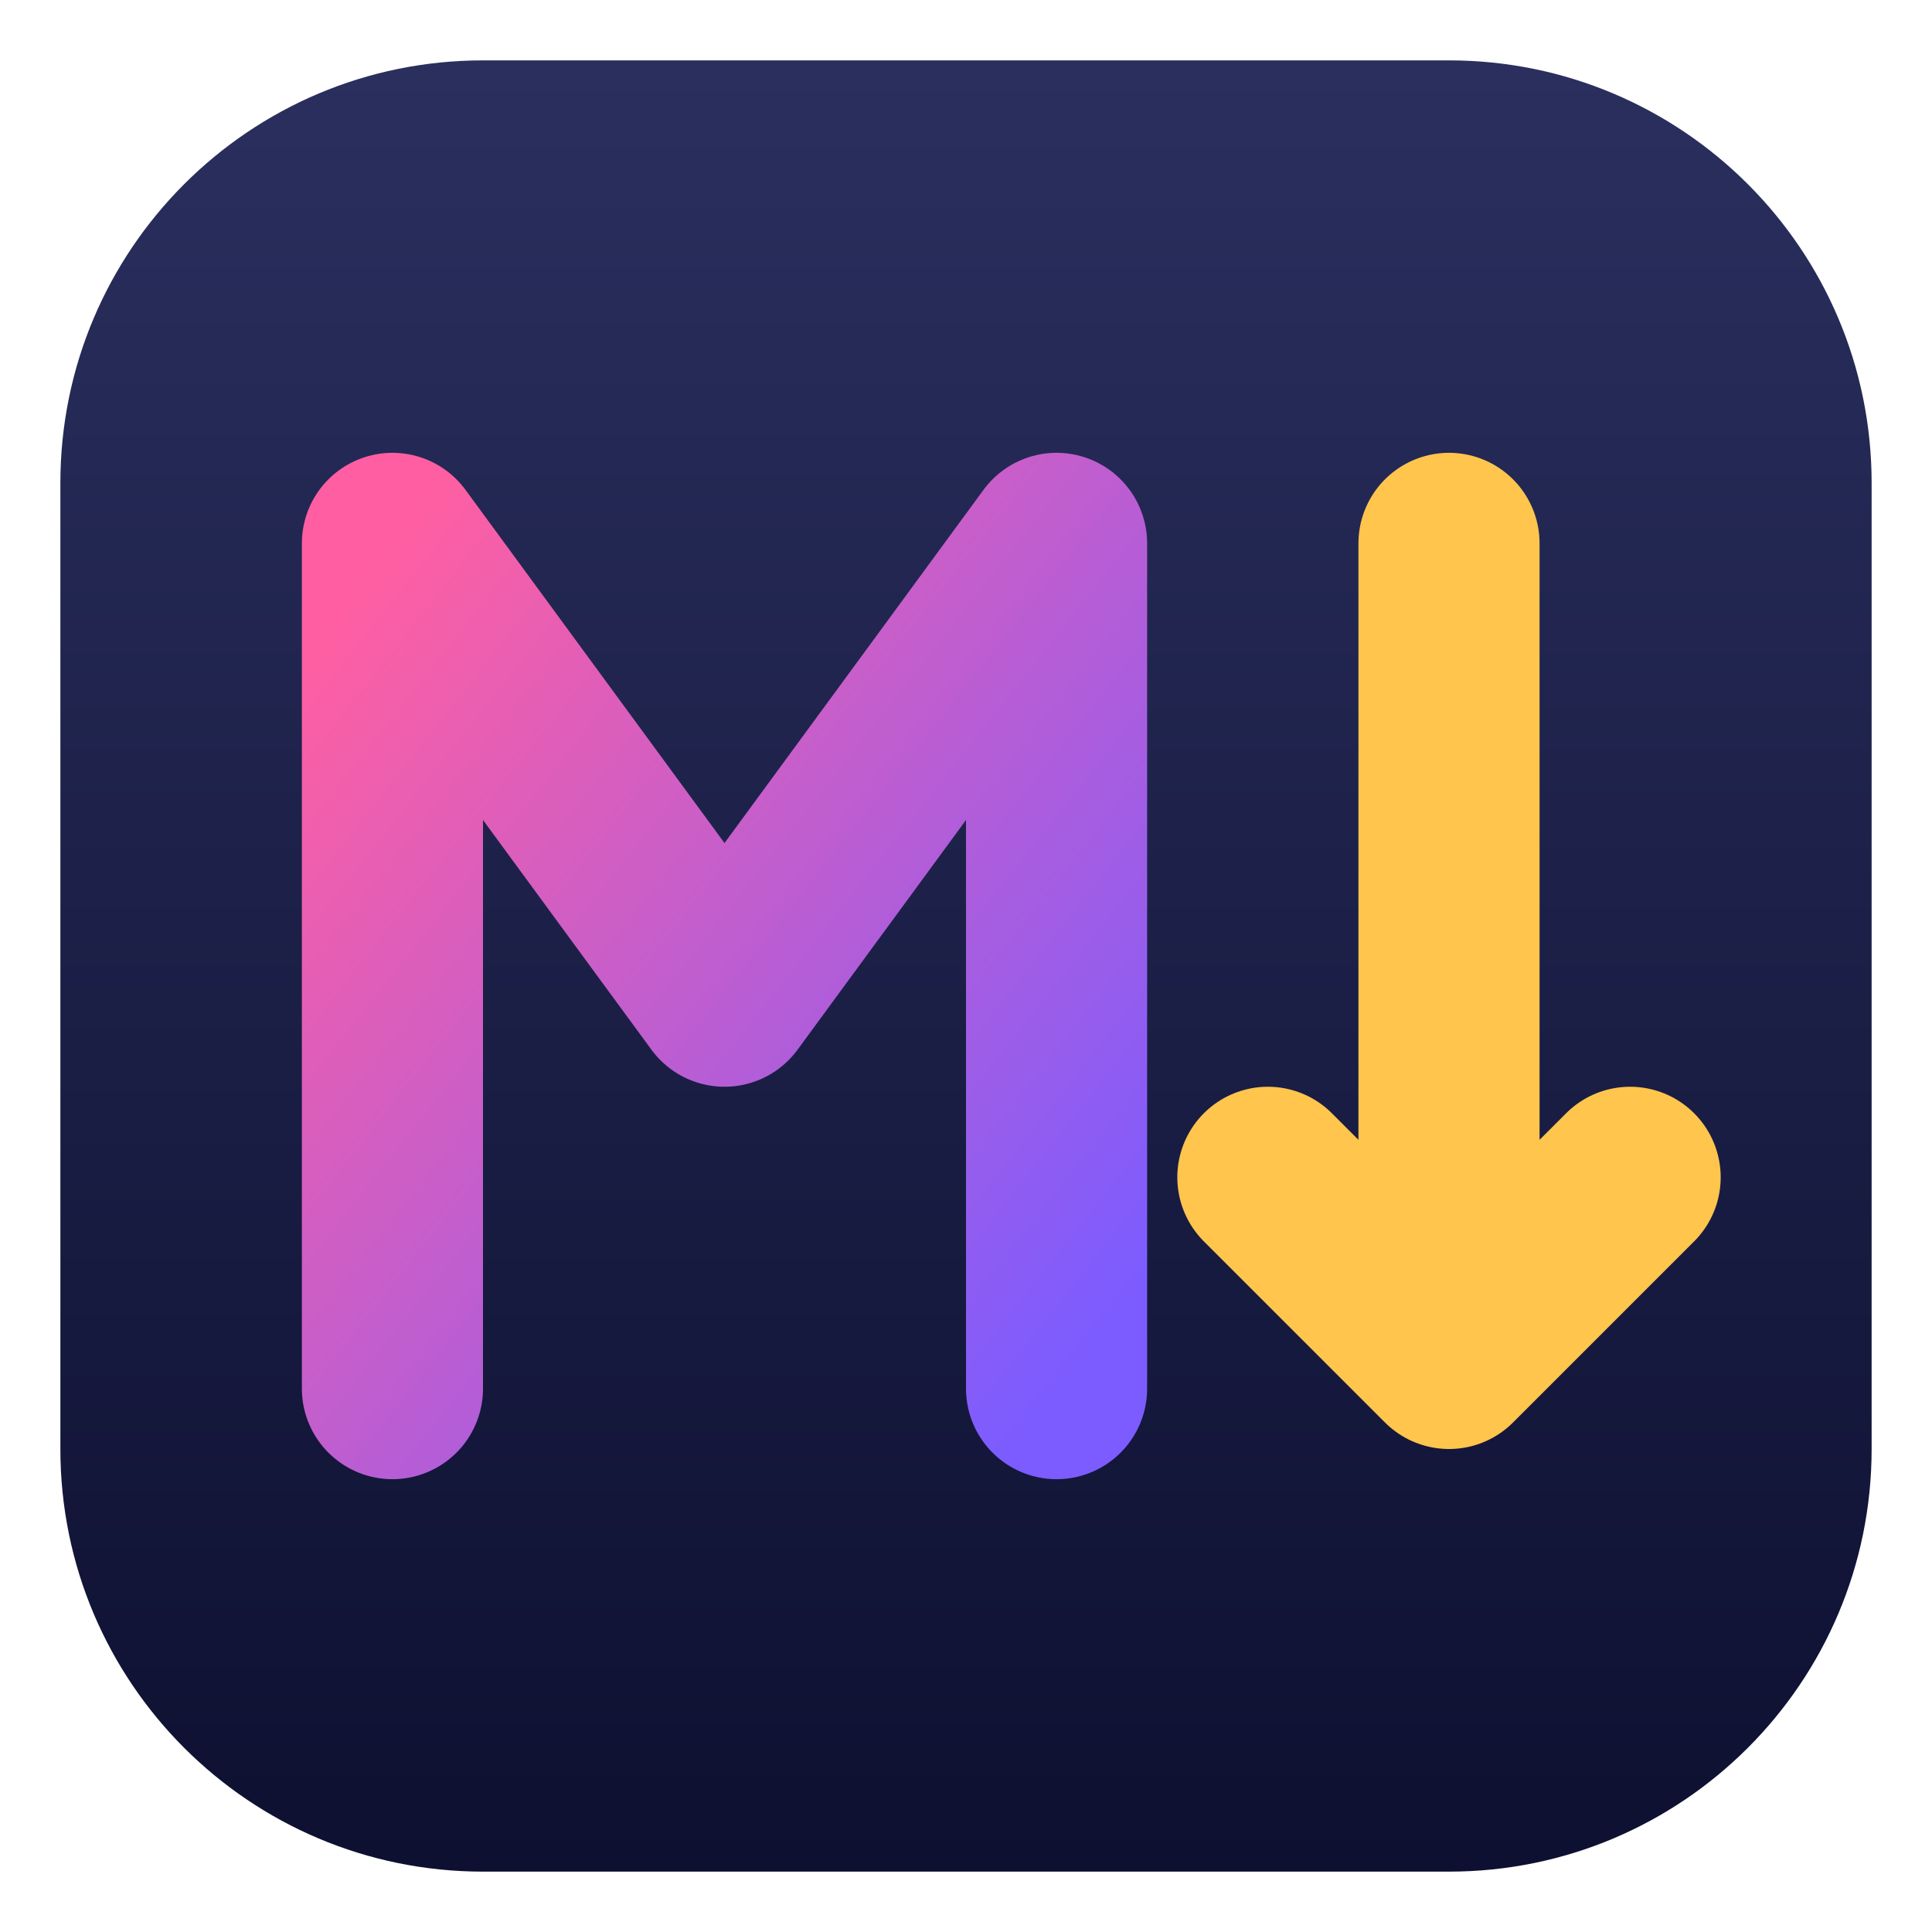
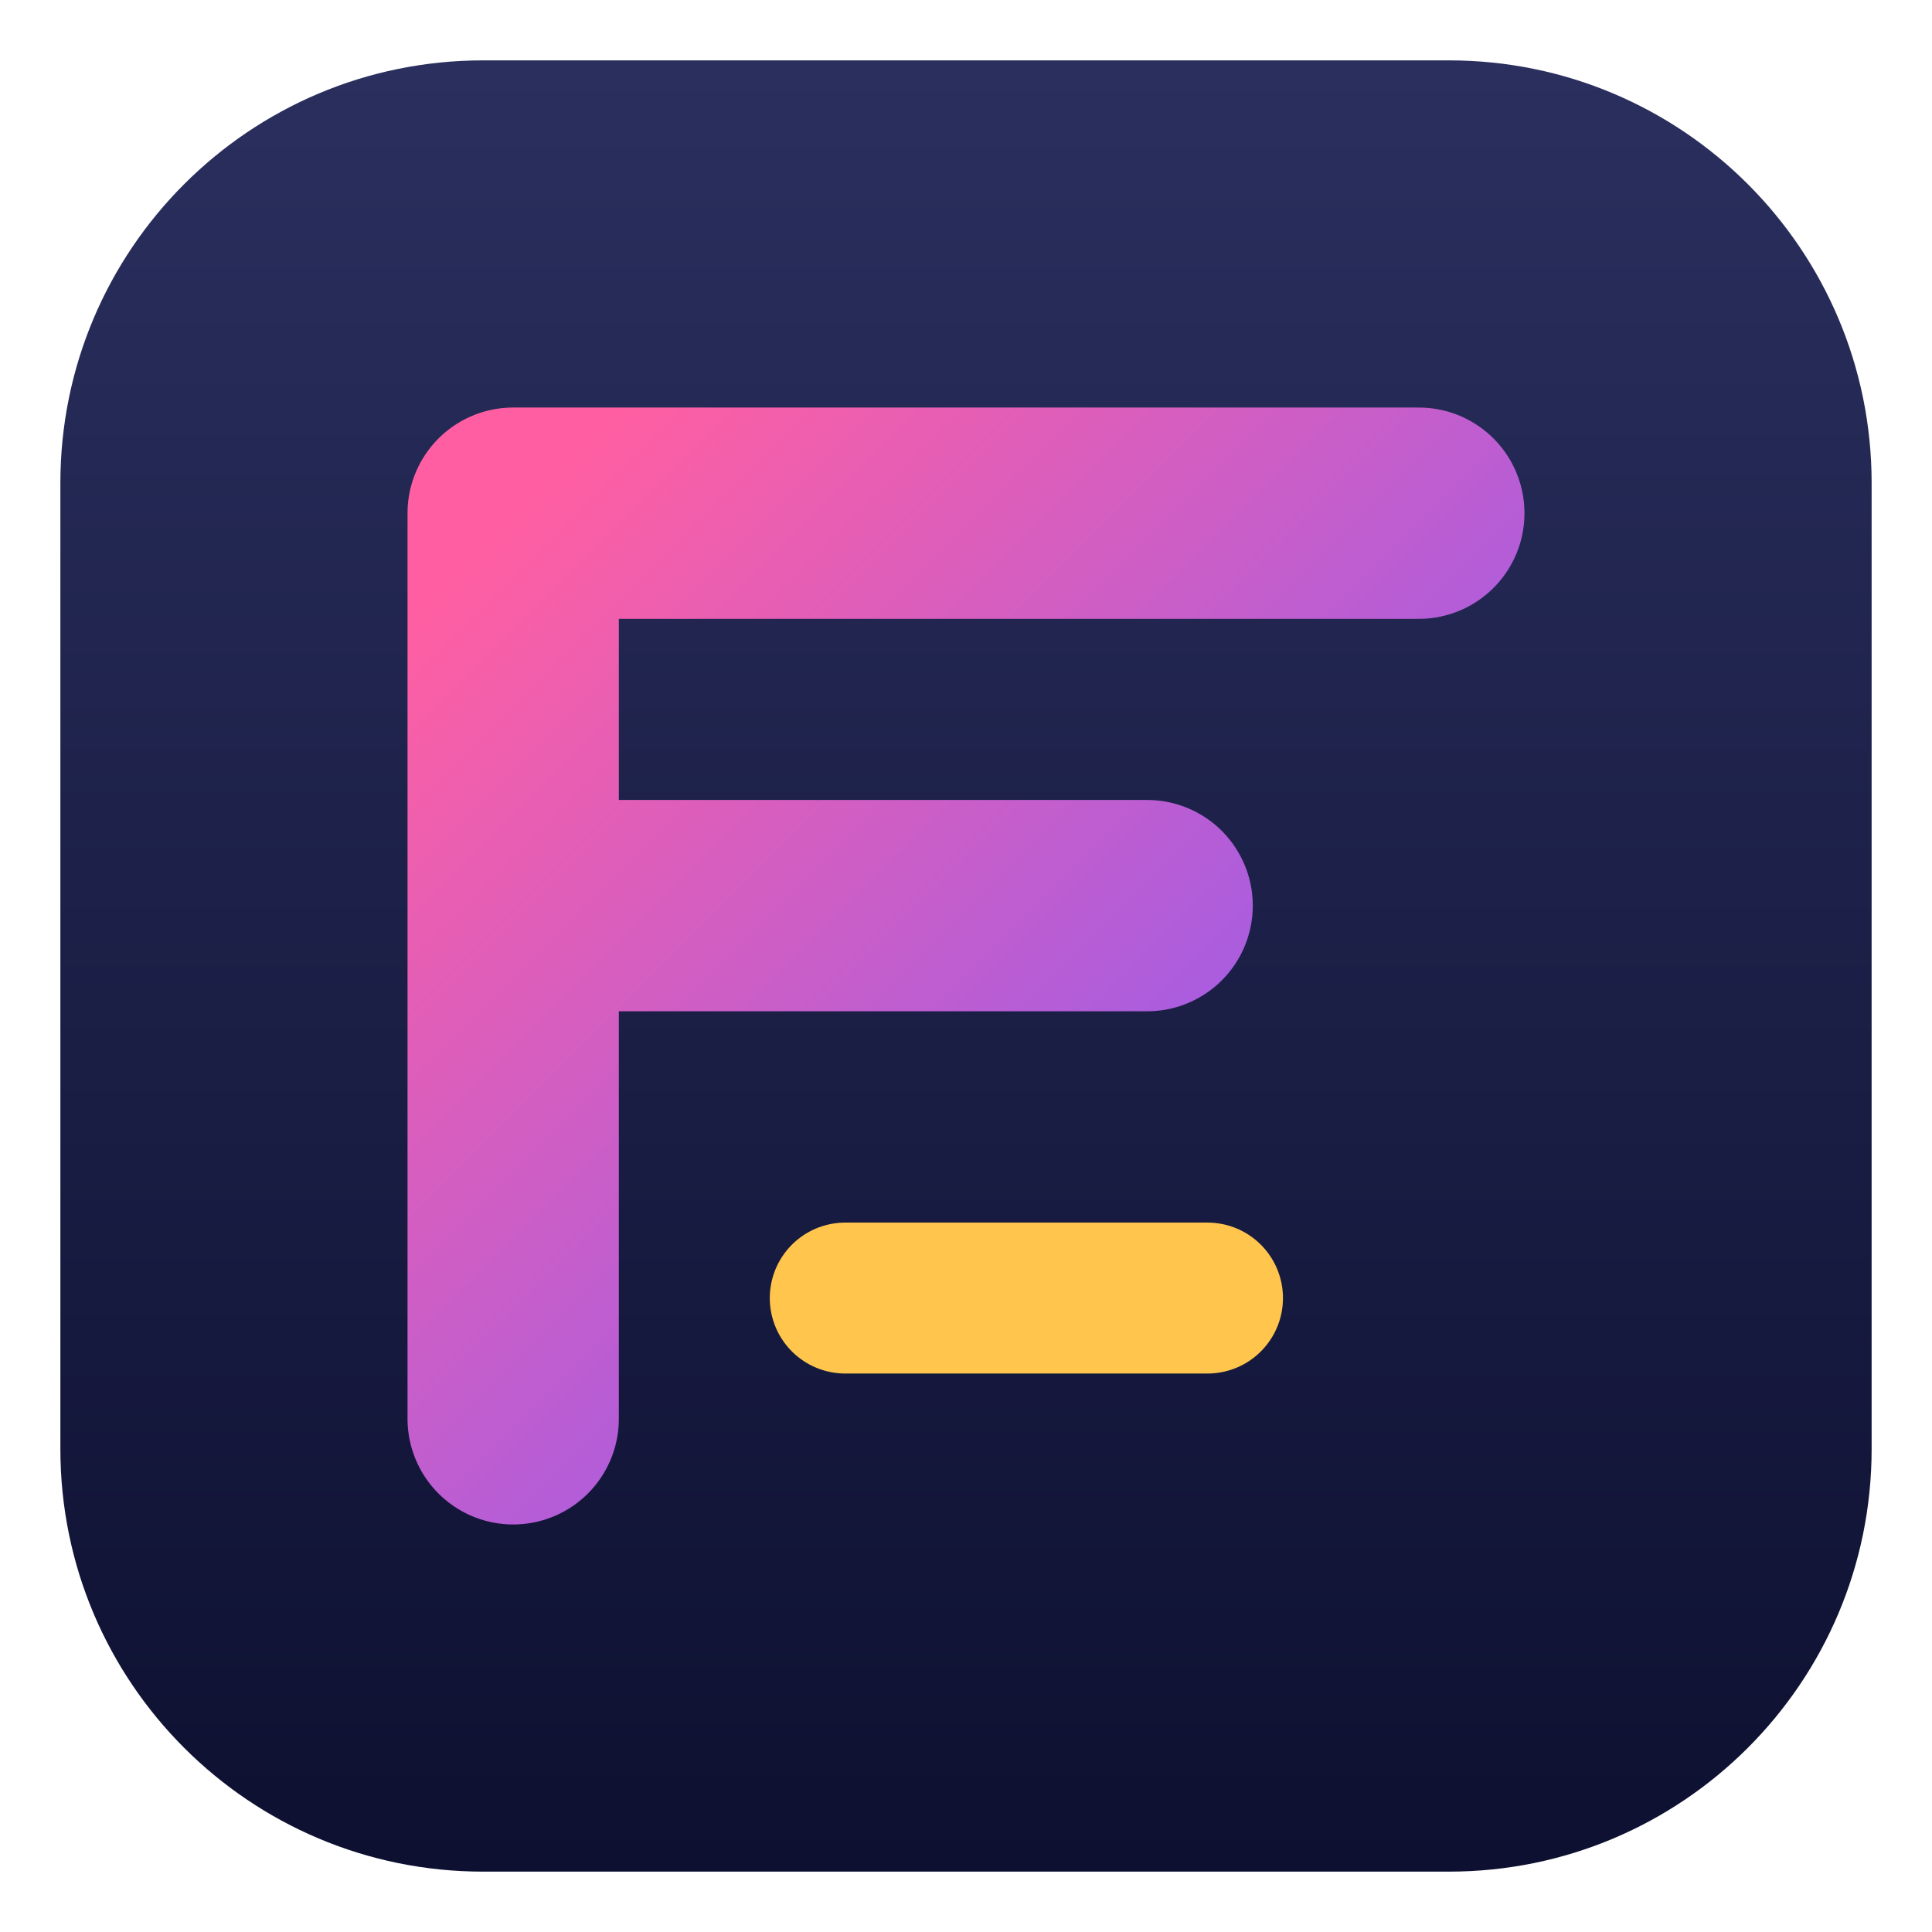
<svg xmlns="http://www.w3.org/2000/svg" viewBox="0 0 64 64">
  <defs>
    <linearGradient id="t" x1="0" y1="0" x2="0" y2="1">
      <stop offset="0" stop-color="#2a2f5e" />
      <stop offset="1" stop-color="#0d1030" />
    </linearGradient>
    <linearGradient id="k" x1="0" y1="0" x2="1" y2="1">
      <stop offset="0" stop-color="#ff5fa2" />
      <stop offset="1" stop-color="#7c5cff" />
    </linearGradient>
  </defs>
  <rect x="2" y="2" width="60" height="60" rx="14" fill="url(#t)" />
-   <path d="M13 46L13 18M13 18L24 33M24 33L35 18M35 18L35 46" stroke="url(#k)" stroke-width="6" stroke-linecap="round" stroke-linejoin="round" fill="none" />
-   <path d="M48 18L48 45M42 39L48 45M54 39L48 45" stroke="#ffc54d" stroke-width="6" stroke-linecap="round" stroke-linejoin="round" fill="none" />
+   <path d="M17 47L17 17M17 17L47 17M17 30L38 30" stroke="url(#k)" stroke-width="7" stroke-linecap="round" stroke-linejoin="round" fill="none" />
+   <path d="M28 43L40 43" stroke="#ffc54d" stroke-width="5" stroke-linecap="round" stroke-linejoin="round" fill="none" />
</svg>
